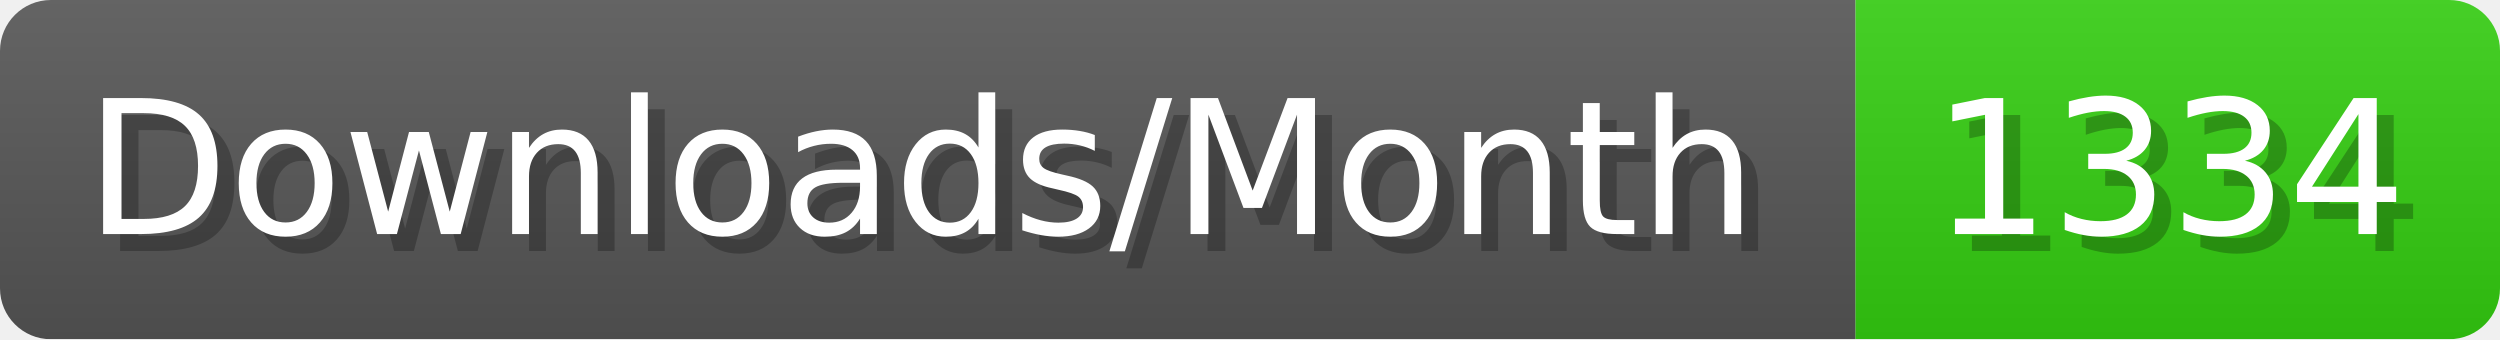
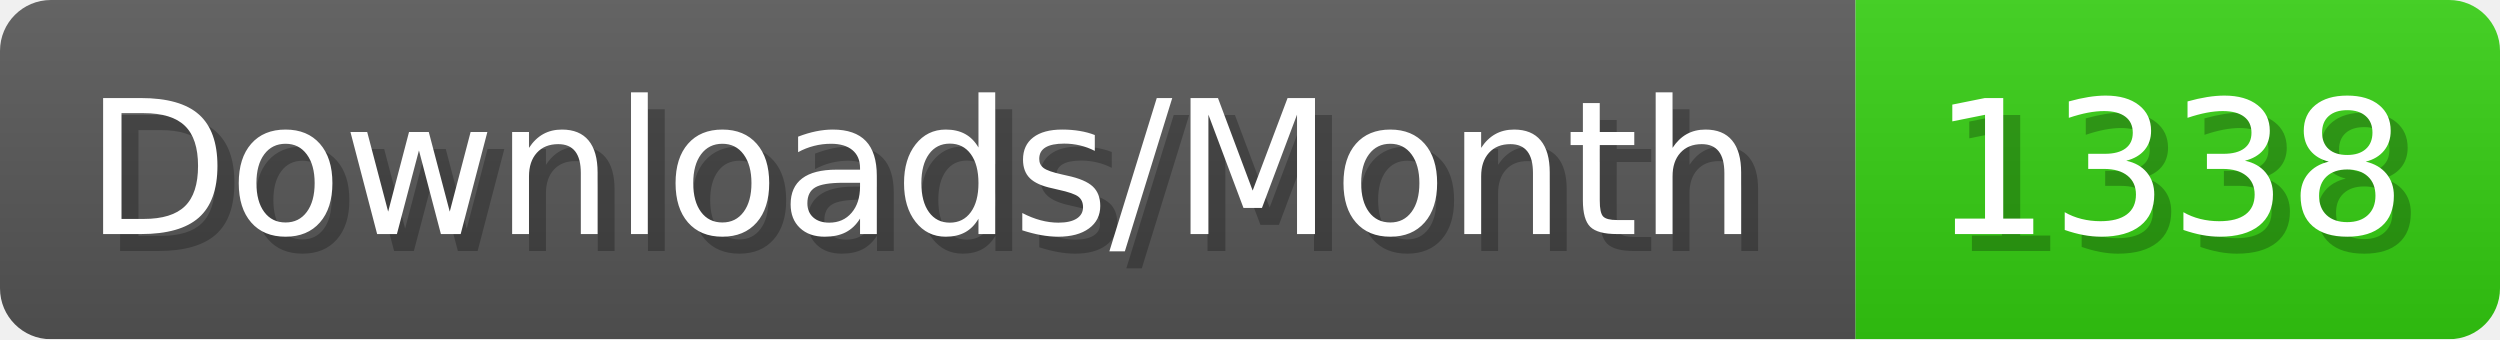
- <svg xmlns="http://www.w3.org/2000/svg" width="147.4" height="20" viewBox="0 0 1474 200" role="img" aria-label="Downloads/Month: 1334">
+ <svg xmlns="http://www.w3.org/2000/svg" width="147.4" height="20" viewBox="0 0 1474 200" role="img" aria-label="Downloads/Month: 1338">
  <linearGradient id="YlXUI" x2="0" y2="100%">
    <stop offset="0" stop-opacity=".1" stop-color="#EEE" />
    <stop offset="1" stop-opacity=".1" />
  </linearGradient>
  <mask id="JHhop">
    <rect width="1474" height="200" rx="30" fill="#FFF" />
  </mask>
  <g mask="url(#JHhop)">
    <rect width="1094" height="200" fill="#555" />
    <rect width="380" height="200" fill="#3C1" x="1094" />
    <rect width="1474" height="200" fill="url(#YlXUI)" />
  </g>
  <g aria-hidden="true" fill="#fff" text-anchor="start" font-family="Verdana,DejaVu Sans,sans-serif" font-size="110">
    <text x="60" y="148" textLength="994" fill="#000" opacity="0.25">Downloads/Month</text>
    <text x="50" y="138" textLength="994">Downloads/Month</text>
-     <text x="1149" y="148" textLength="280" fill="#000" opacity="0.25">1334</text>
-     <text x="1139" y="138" textLength="280">1334</text>
+     <text x="1149" y="148" textLength="280" fill="#000" opacity="0.25">1338</text>
+     <text x="1139" y="138" textLength="280">1338</text>
  </g>
</svg>
